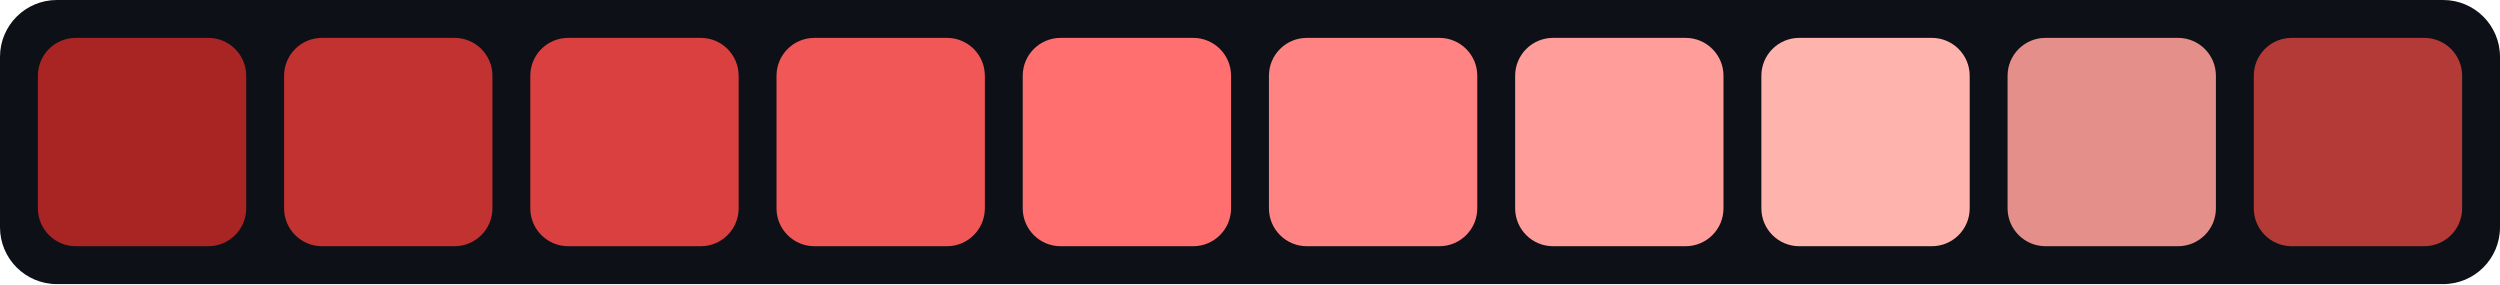
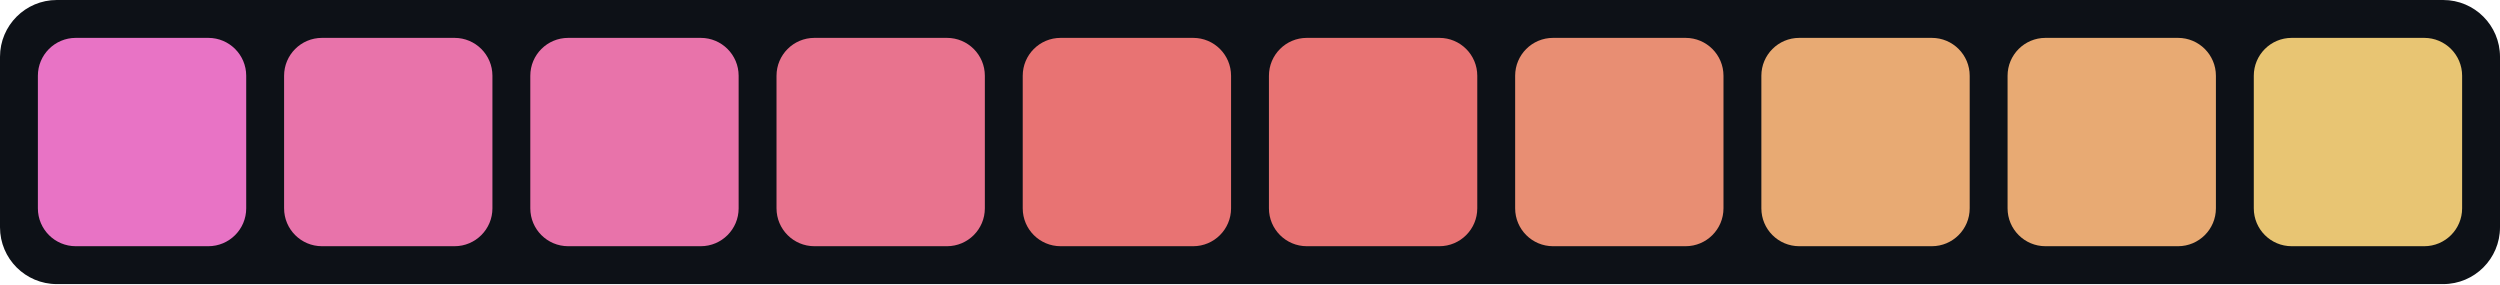
<svg xmlns="http://www.w3.org/2000/svg" width="264" height="30" viewBox="0 0 264 30" role="img">
  <rect width="100%" height="100%" rx="6" fill="#0d1117" />
-   <rect x="4" y="4" width="22" height="22" rx="4" fill="#a82524" />
-   <rect x="30" y="4" width="22" height="22" rx="4" fill="#c23231" />
-   <rect x="56" y="4" width="22" height="22" rx="4" fill="#db4040" />
-   <rect x="82" y="4" width="22" height="22" rx="4" fill="#f15757" />
-   <rect x="108" y="4" width="22" height="22" rx="4" fill="#ff6f6f" />
-   <rect x="134" y="4" width="22" height="22" rx="4" fill="#ff8383" />
-   <rect x="160" y="4" width="22" height="22" rx="4" fill="#ff9d9b" />
-   <rect x="186" y="4" width="22" height="22" rx="4" fill="#ffb3ad" />
-   <rect x="212" y="4" width="22" height="22" rx="4" fill="#e48f89" />
-   <rect x="238" y="4" width="22" height="22" rx="4" fill="#b43a38" />
+   <rect x="4" y="4" width="22" height="22" rx="4" fill="#e873c5" />
+   <rect x="30" y="4" width="22" height="22" rx="4" fill="#e873aa" />
+   <rect x="56" y="4" width="22" height="22" rx="4" fill="#e873aa" />
+   <rect x="82" y="4" width="22" height="22" rx="4" fill="#e8738e" />
+   <rect x="108" y="4" width="22" height="22" rx="4" fill="#e87373" />
+   <rect x="134" y="4" width="22" height="22" rx="4" fill="#e87373" />
+   <rect x="160" y="4" width="22" height="22" rx="4" fill="#e88e73" />
+   <rect x="186" y="4" width="22" height="22" rx="4" fill="#e8aa73" />
+   <rect x="212" y="4" width="22" height="22" rx="4" fill="#e8aa73" />
+   <rect x="238" y="4" width="22" height="22" rx="4" fill="#e8c573" />
</svg>
